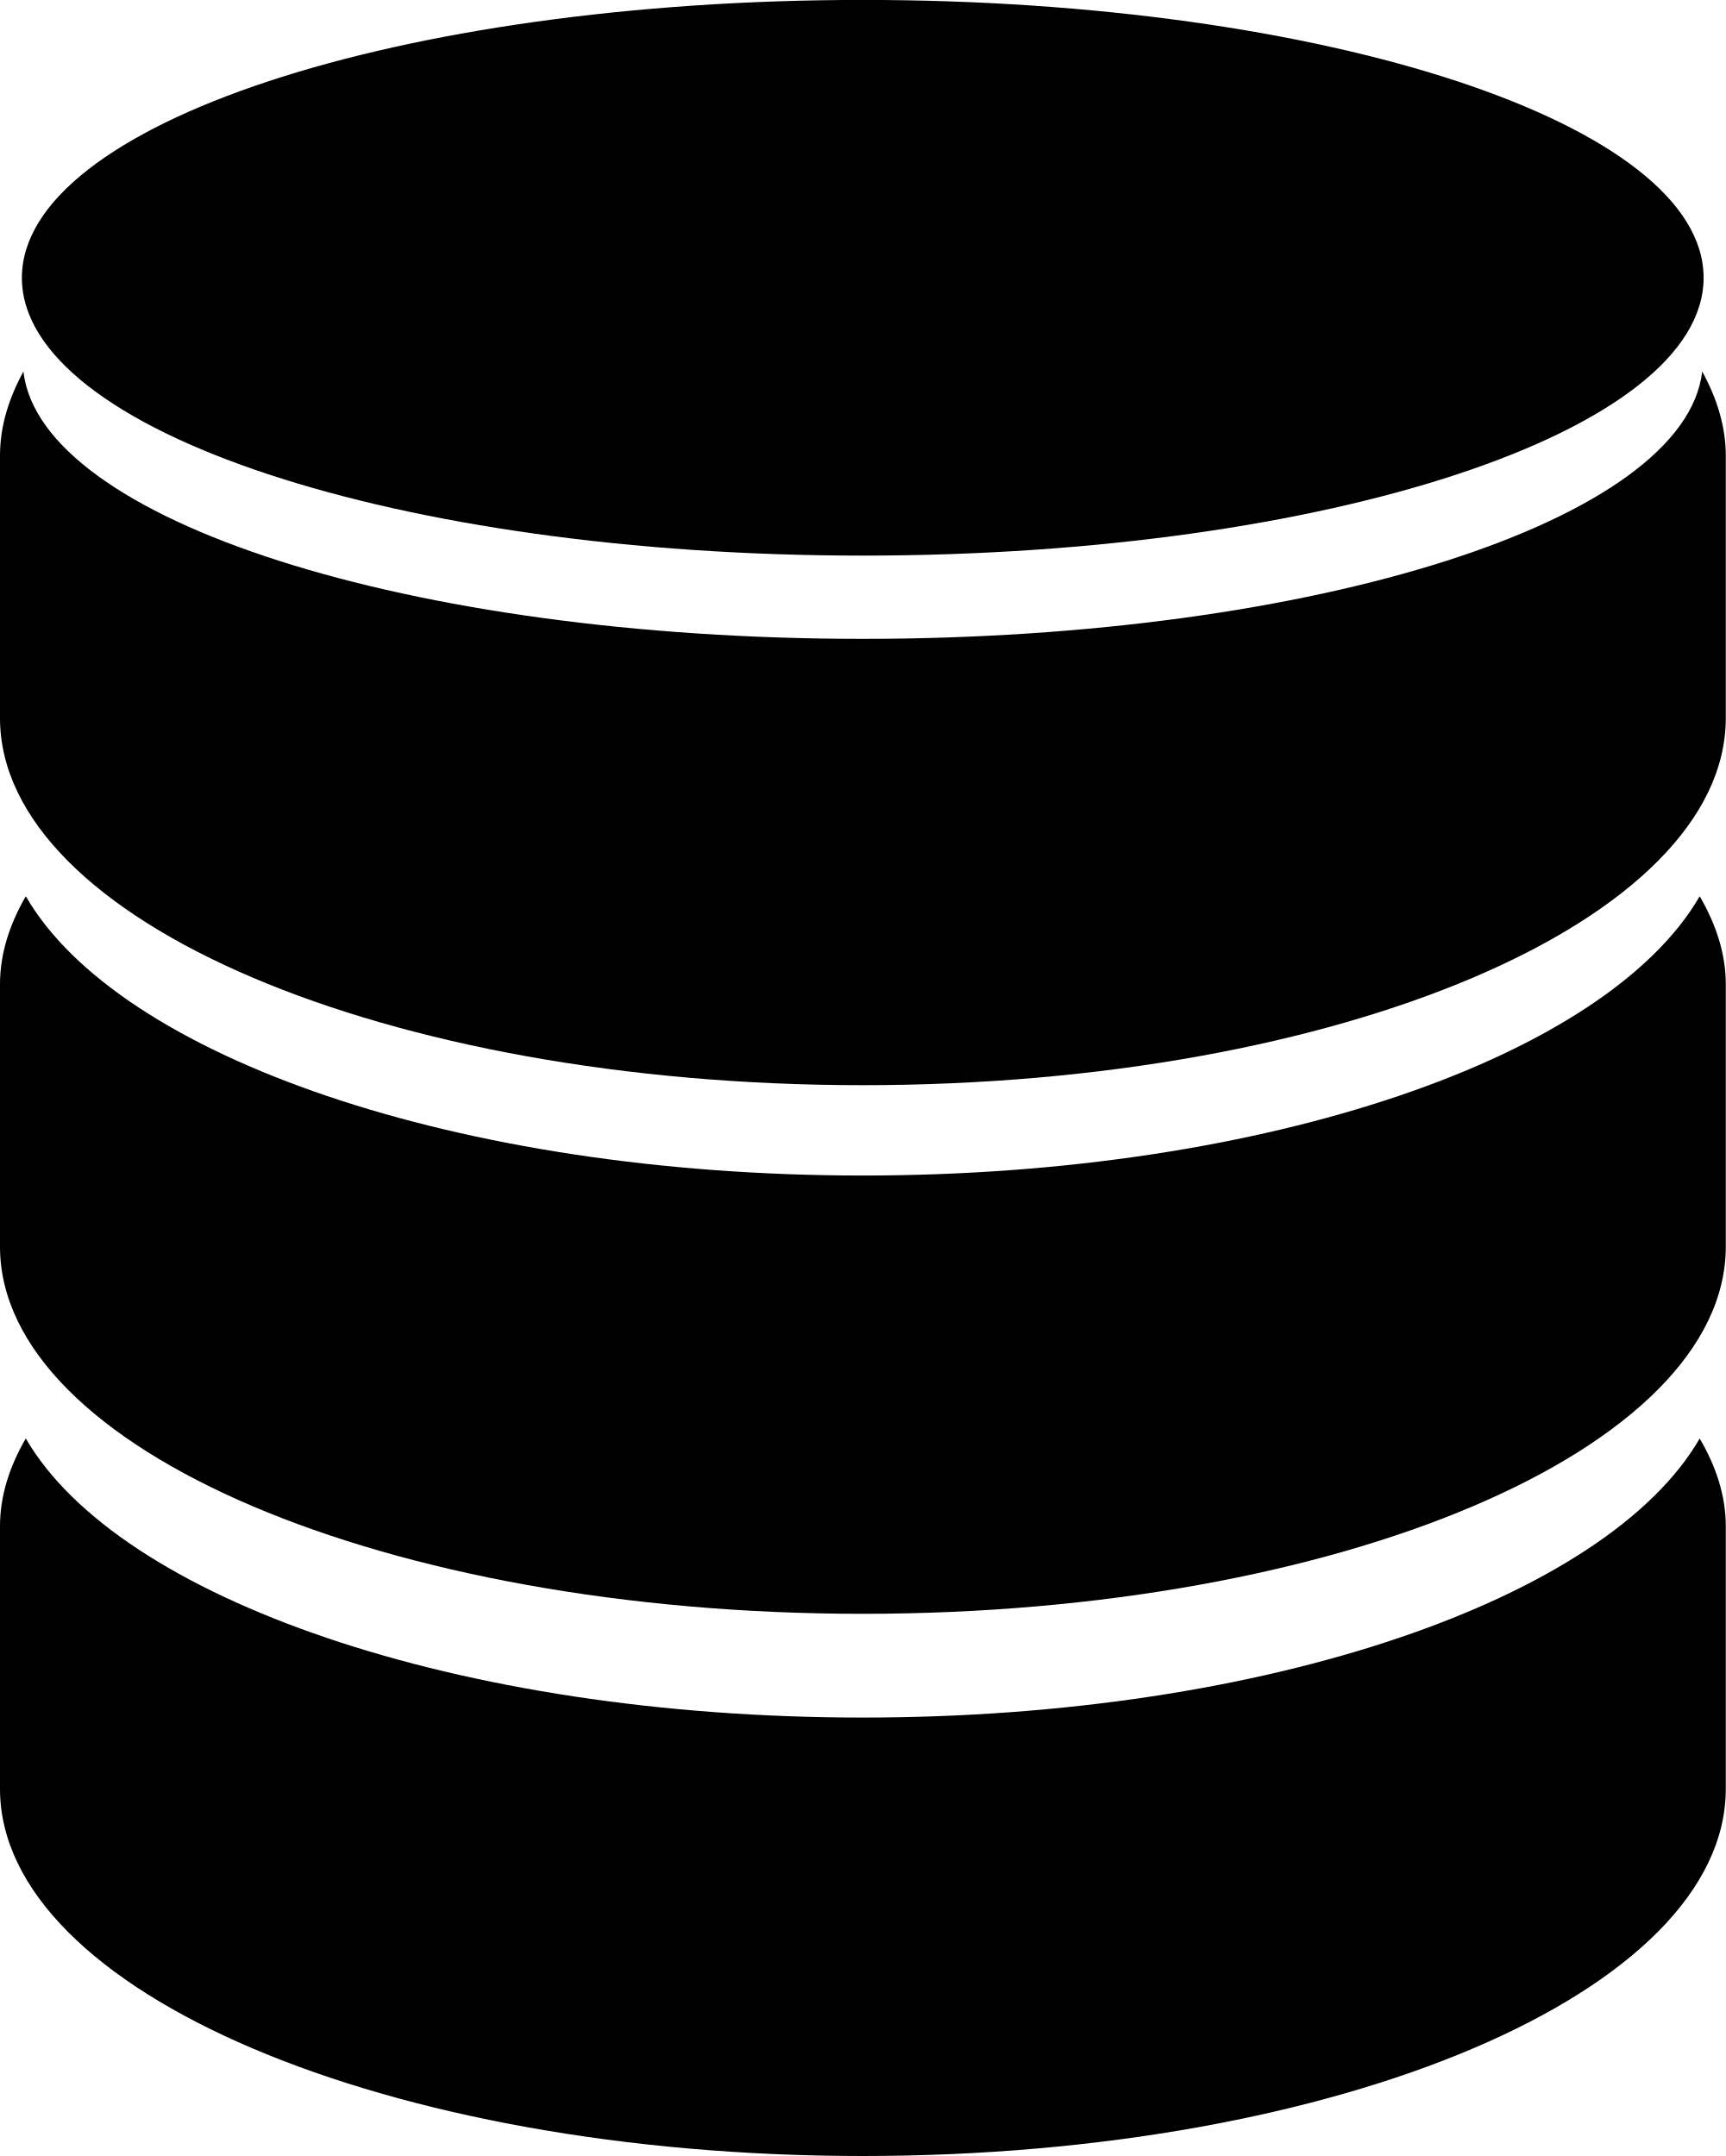
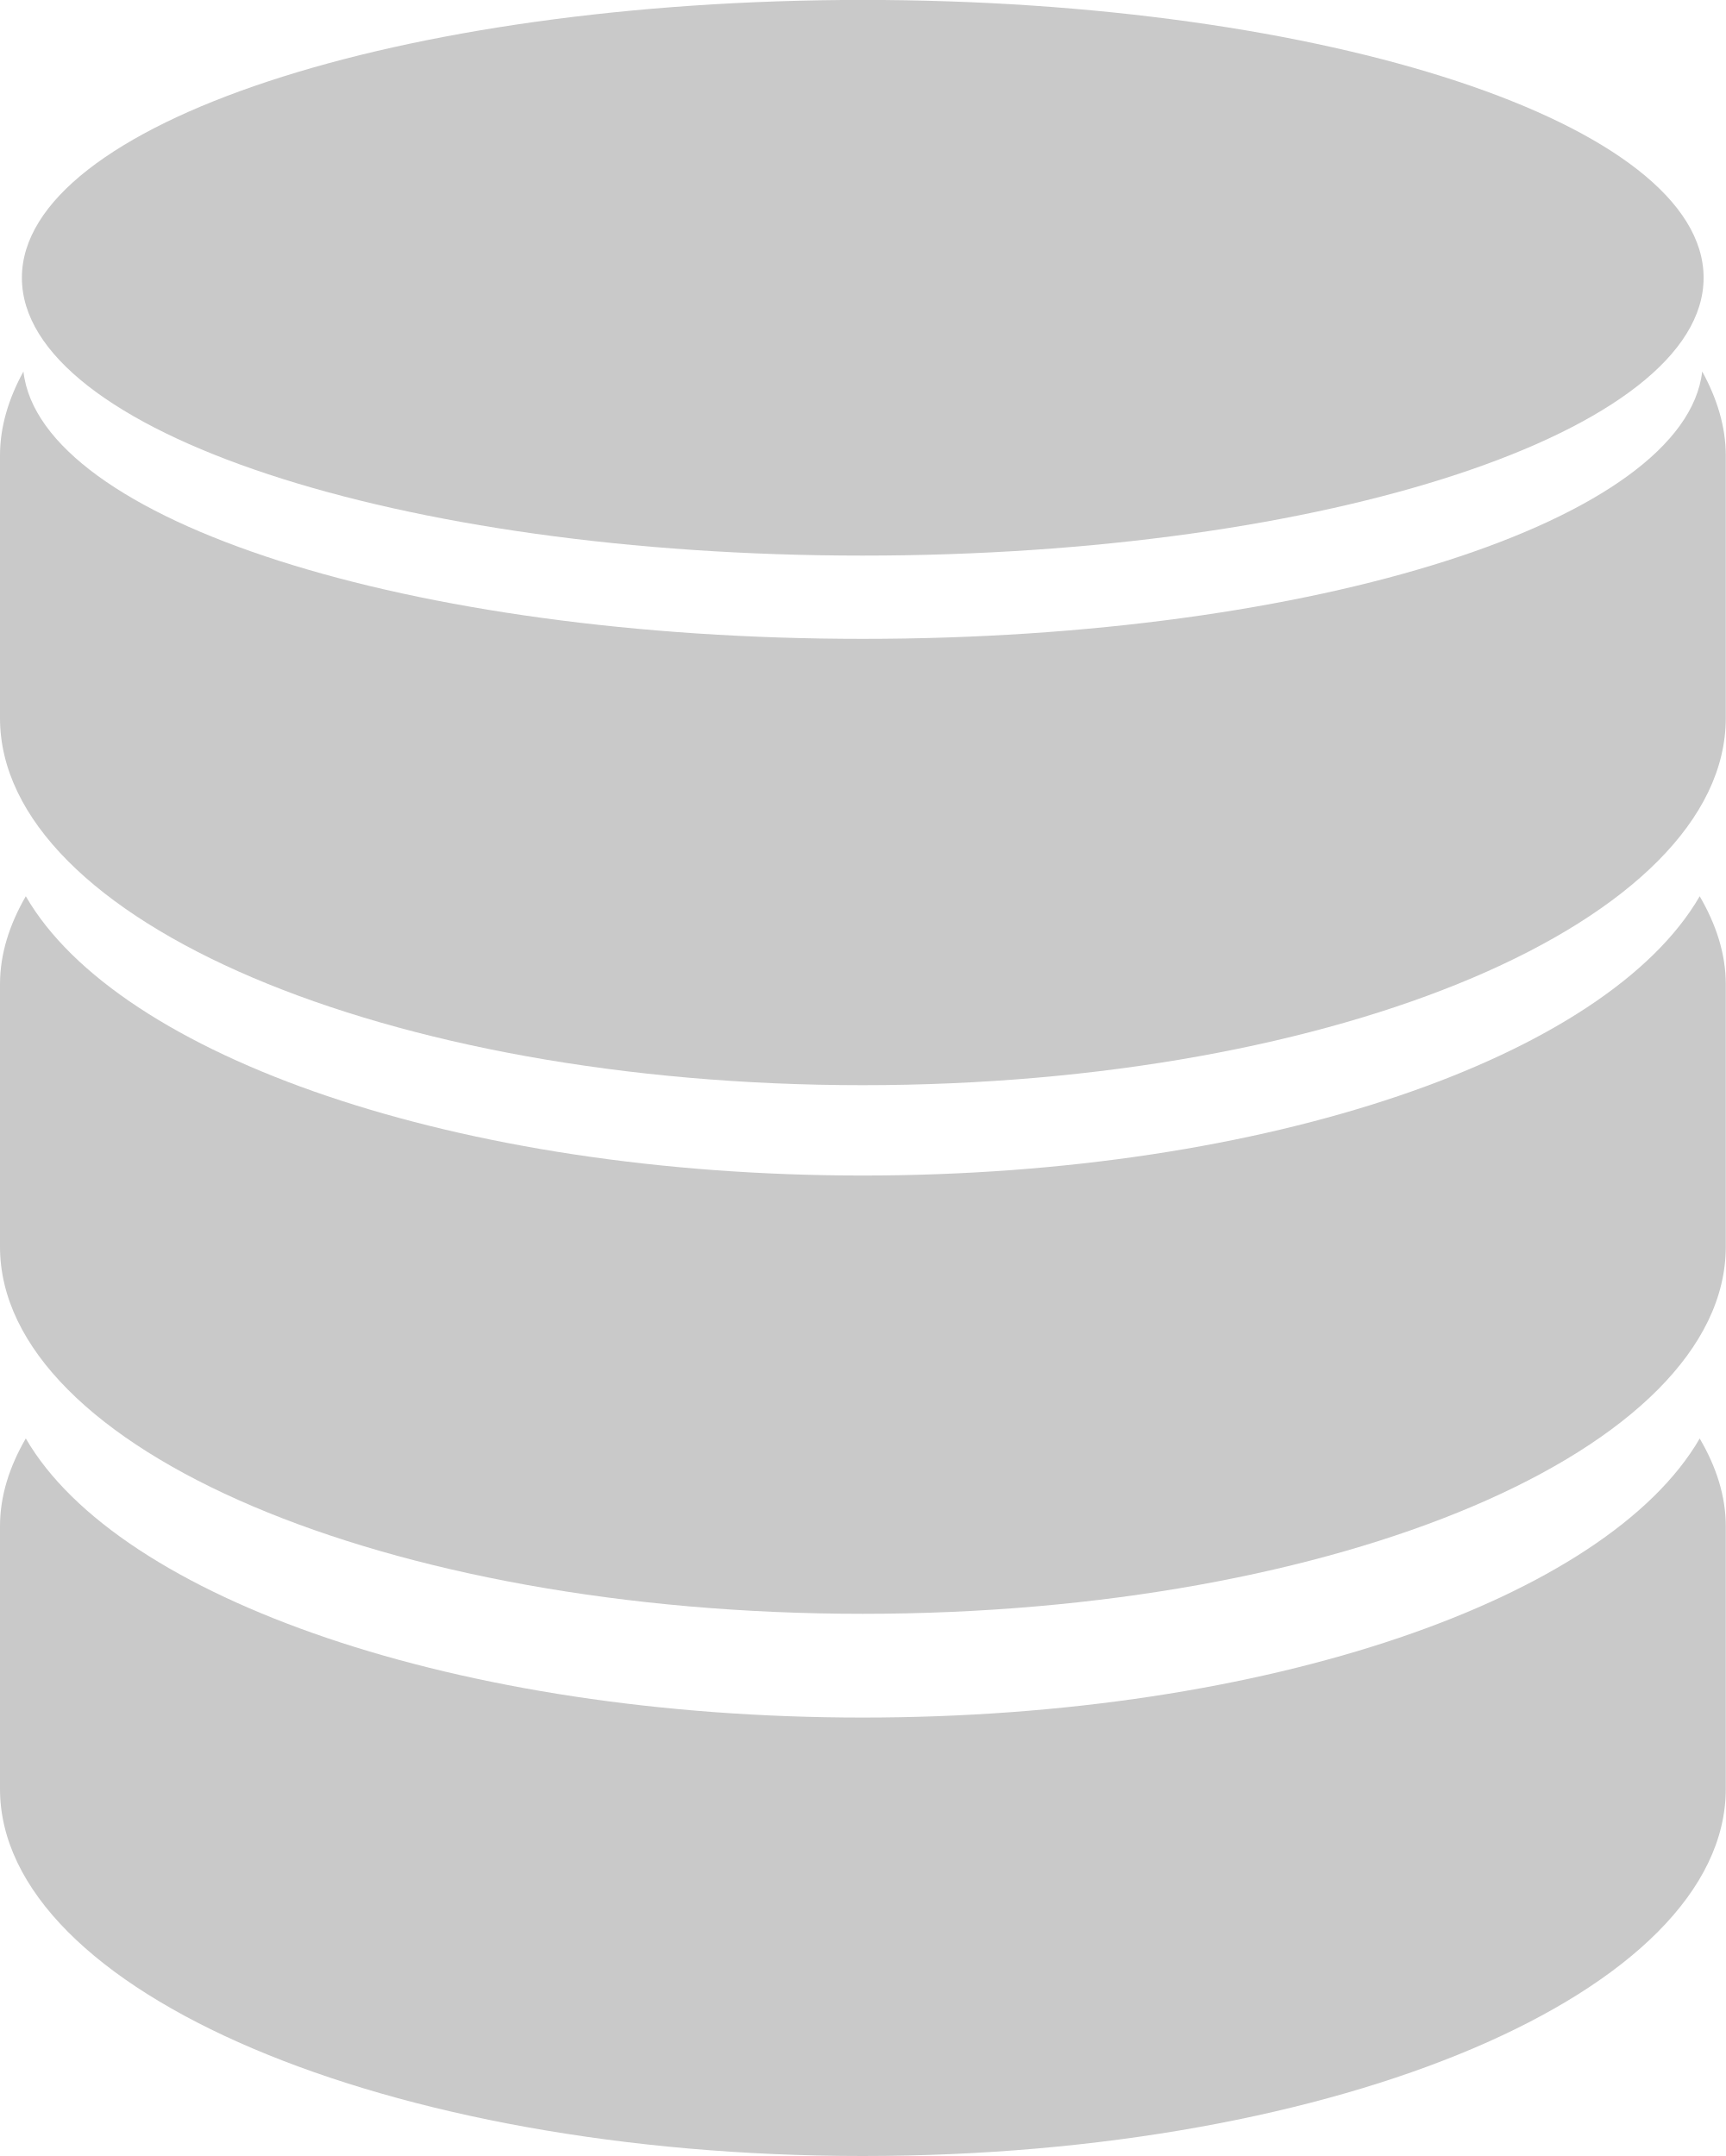
<svg xmlns="http://www.w3.org/2000/svg" version="1.1" id="Capa_1" x="0px" y="0px" width="23.416px" height="29.259px" viewBox="0 0 23.416 29.259" style="enable-background:new 0 0 23.416 29.259;" xml:space="preserve">
-   <path d="M11.705,15.953c-5.494,0-10.098-1.614-11.355-3.79C0.129,12.546,0,12.944,0,13.357v3.561c0,2.751,5.242,4.983,11.705,4.983  c6.467,0,11.711-2.232,11.711-4.983v-3.561c0-0.413-0.131-0.811-0.354-1.194C21.805,14.338,17.205,15.953,11.705,15.953z" />
-   <path d="M11.705,23.309c-5.494,0-10.098-1.616-11.355-3.788C0.129,19.902,0,20.3,0,20.712v3.564c0,2.752,5.242,4.983,11.705,4.983  c6.467,0,11.711-2.23,11.711-4.983v-3.564c0-0.412-0.131-0.81-0.354-1.19C21.805,21.693,17.205,23.309,11.705,23.309z" />
-   <path d="M23.096,5.041c-0.23,2.016-5.232,3.629-11.391,3.629c-6.156,0-11.158-1.613-11.387-3.628C0.117,5.408,0,5.79,0,6.183v3.561  c0,2.752,5.242,4.983,11.705,4.983c6.467,0,11.711-2.23,11.711-4.983V6.183C23.416,5.79,23.297,5.408,23.096,5.041z" />
-   <path d="M11.705,7.54c6.303,0,11.41-1.687,11.41-3.771c0-2.082-5.107-3.77-11.41-3.77C5.406,0,0.297,1.688,0.297,3.77  C0.297,5.853,5.406,7.54,11.705,7.54z" />
+   <path d="M11.705,15.953c-5.494,0-10.098-1.614-11.355-3.79C0.129,12.546,0,12.944,0,13.357v3.561c0,2.751,5.242,4.983,11.705,4.983  c6.467,0,11.711-2.232,11.711-4.983v-3.561c0-0.413-0.131-0.811-0.354-1.194C21.805,14.338,17.205,15.953,11.705,15.953z" fill="#C9C9C9" />
+   <path d="M11.705,23.309c-5.494,0-10.098-1.616-11.355-3.788C0.129,19.902,0,20.3,0,20.712v3.564c0,2.752,5.242,4.983,11.705,4.983  c6.467,0,11.711-2.23,11.711-4.983v-3.564c0-0.412-0.131-0.81-0.354-1.19C21.805,21.693,17.205,23.309,11.705,23.309z" fill="#C9C9C9" />
+   <path d="M23.096,5.041c-0.23,2.016-5.232,3.629-11.391,3.629c-6.156,0-11.158-1.613-11.387-3.628C0.117,5.408,0,5.79,0,6.183v3.561  c0,2.752,5.242,4.983,11.705,4.983c6.467,0,11.711-2.23,11.711-4.983V6.183C23.416,5.79,23.297,5.408,23.096,5.041z" fill="#C9C9C9" />
+   <path d="M11.705,7.54c6.303,0,11.41-1.687,11.41-3.771c0-2.082-5.107-3.77-11.41-3.77C5.406,0,0.297,1.688,0.297,3.77  C0.297,5.853,5.406,7.54,11.705,7.54z" fill="#C9C9C9" />
  <g>
</g>
  <g>
</g>
  <g>
</g>
  <g>
</g>
  <g>
</g>
  <g>
</g>
  <g>
</g>
  <g>
</g>
  <g>
</g>
  <g>
</g>
  <g>
</g>
  <g>
</g>
  <g>
</g>
  <g>
</g>
  <g>
</g>
</svg>
